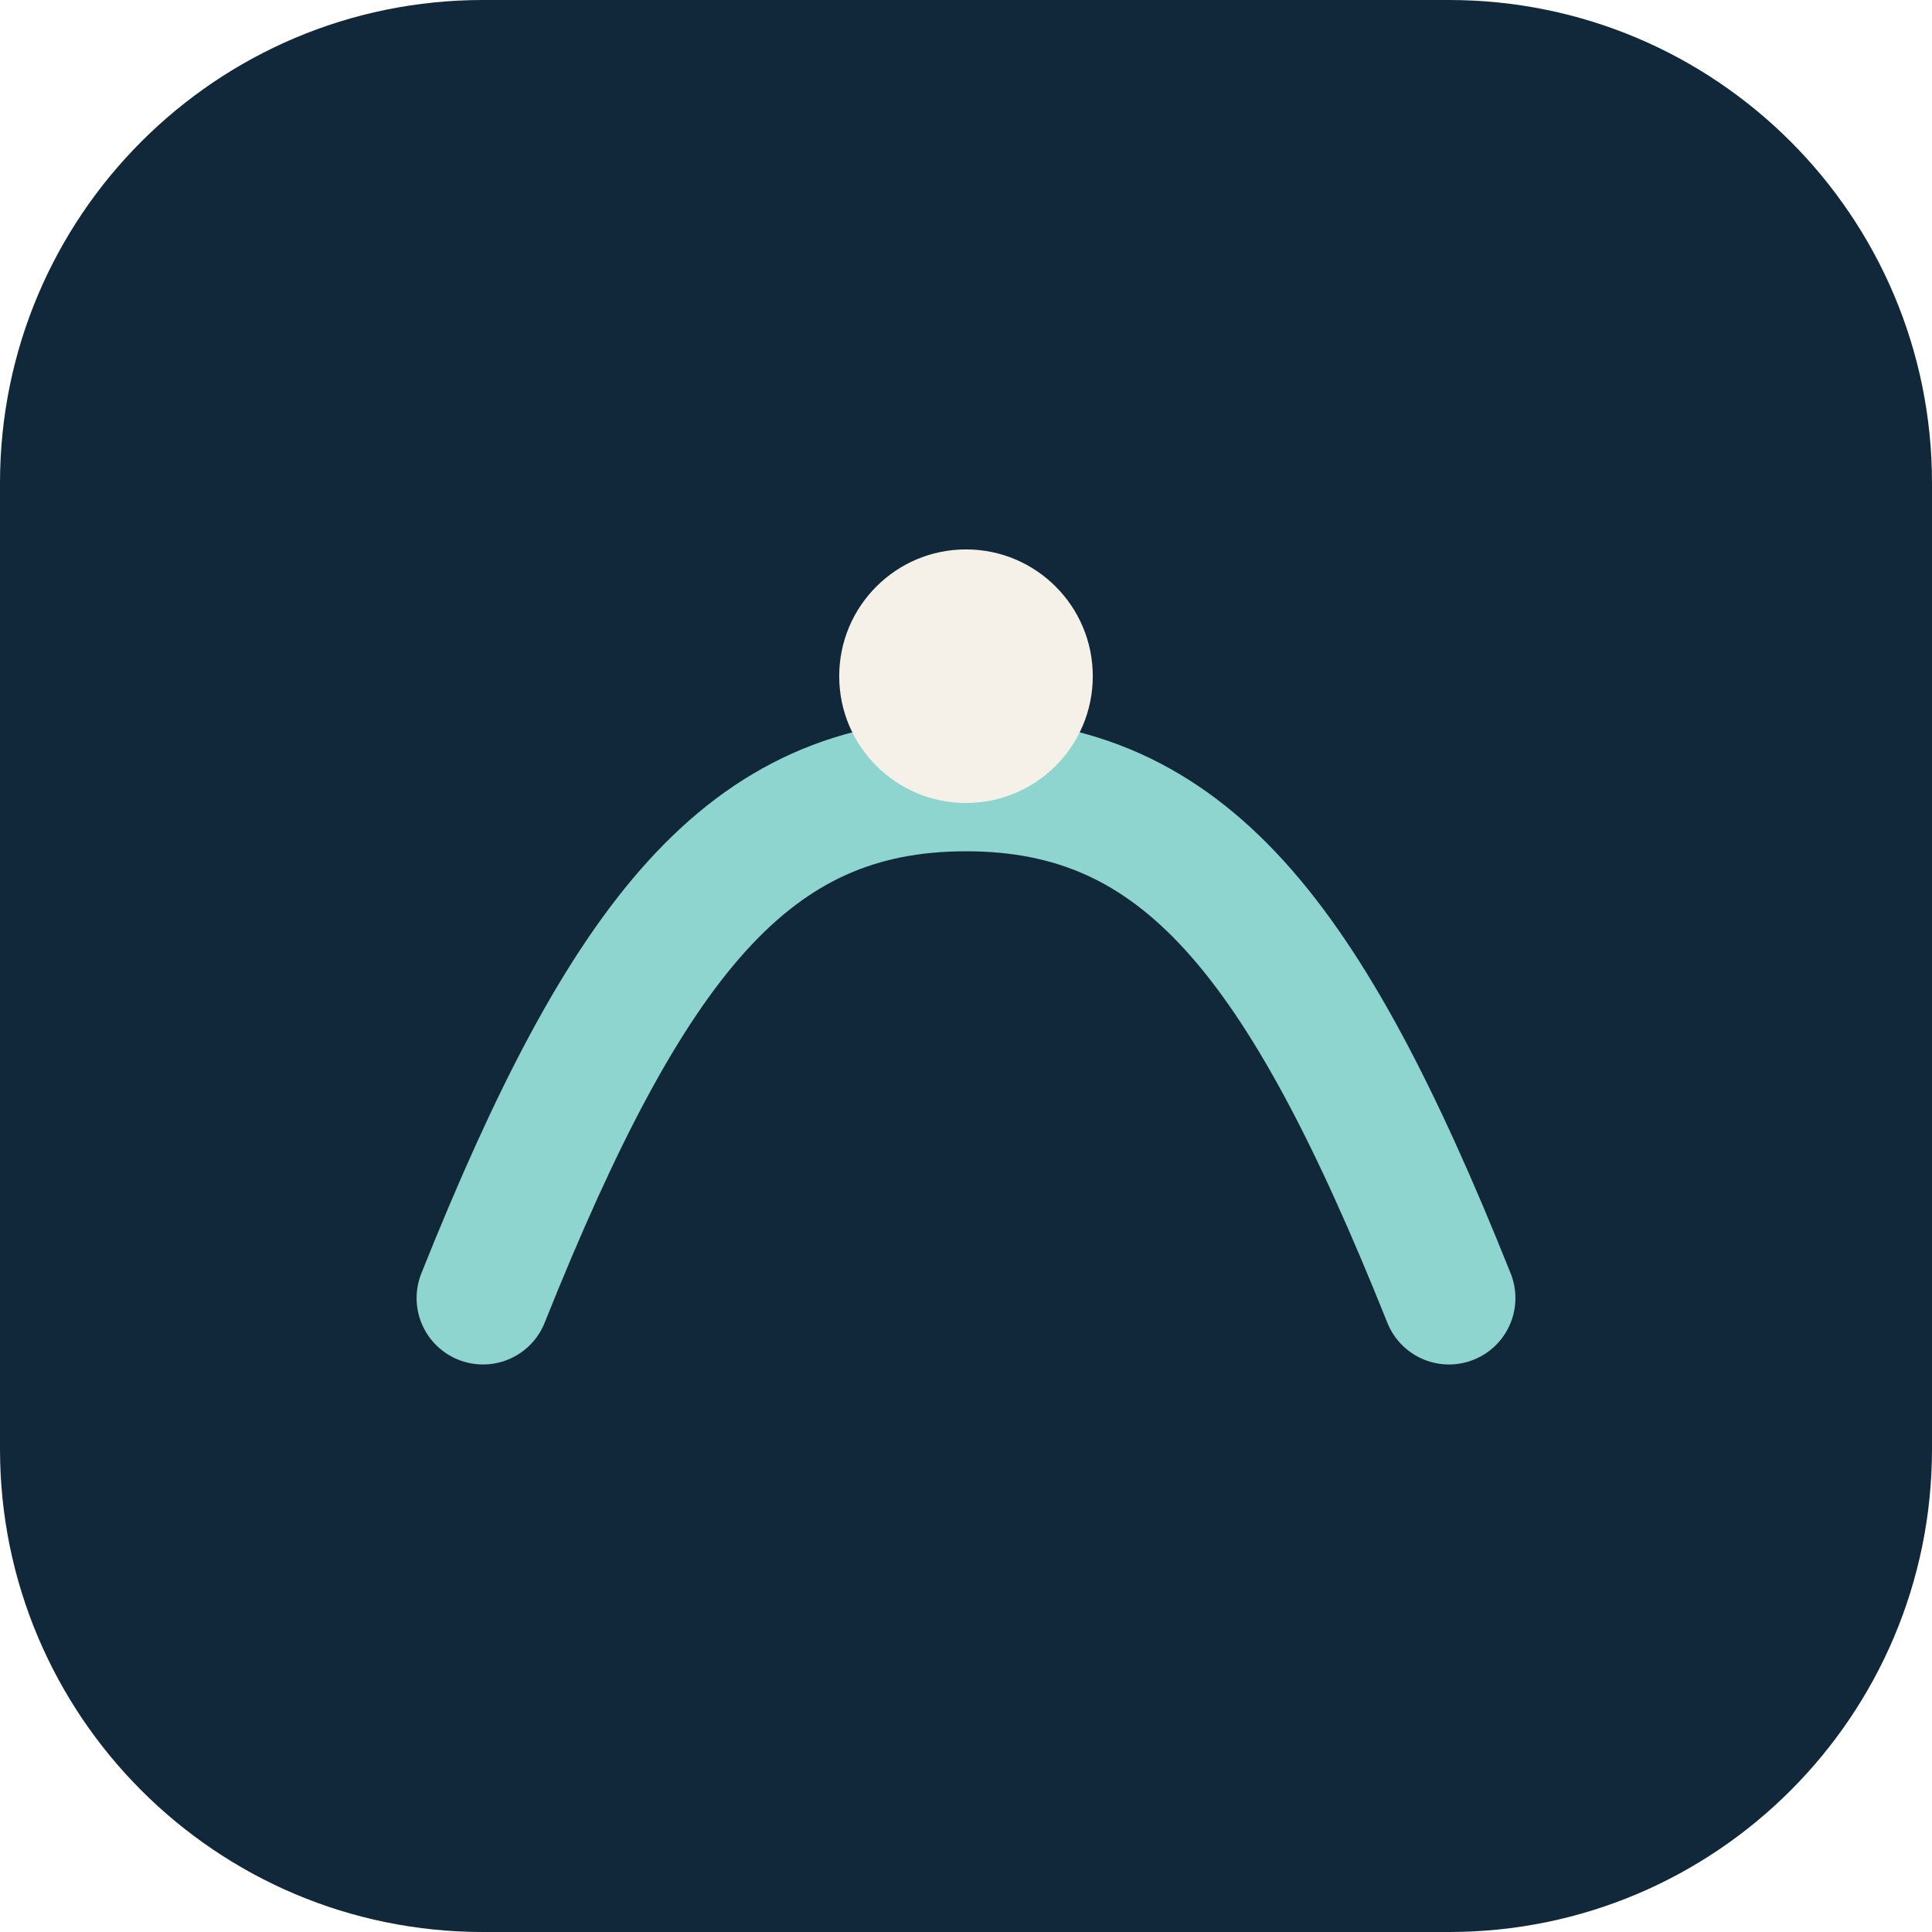
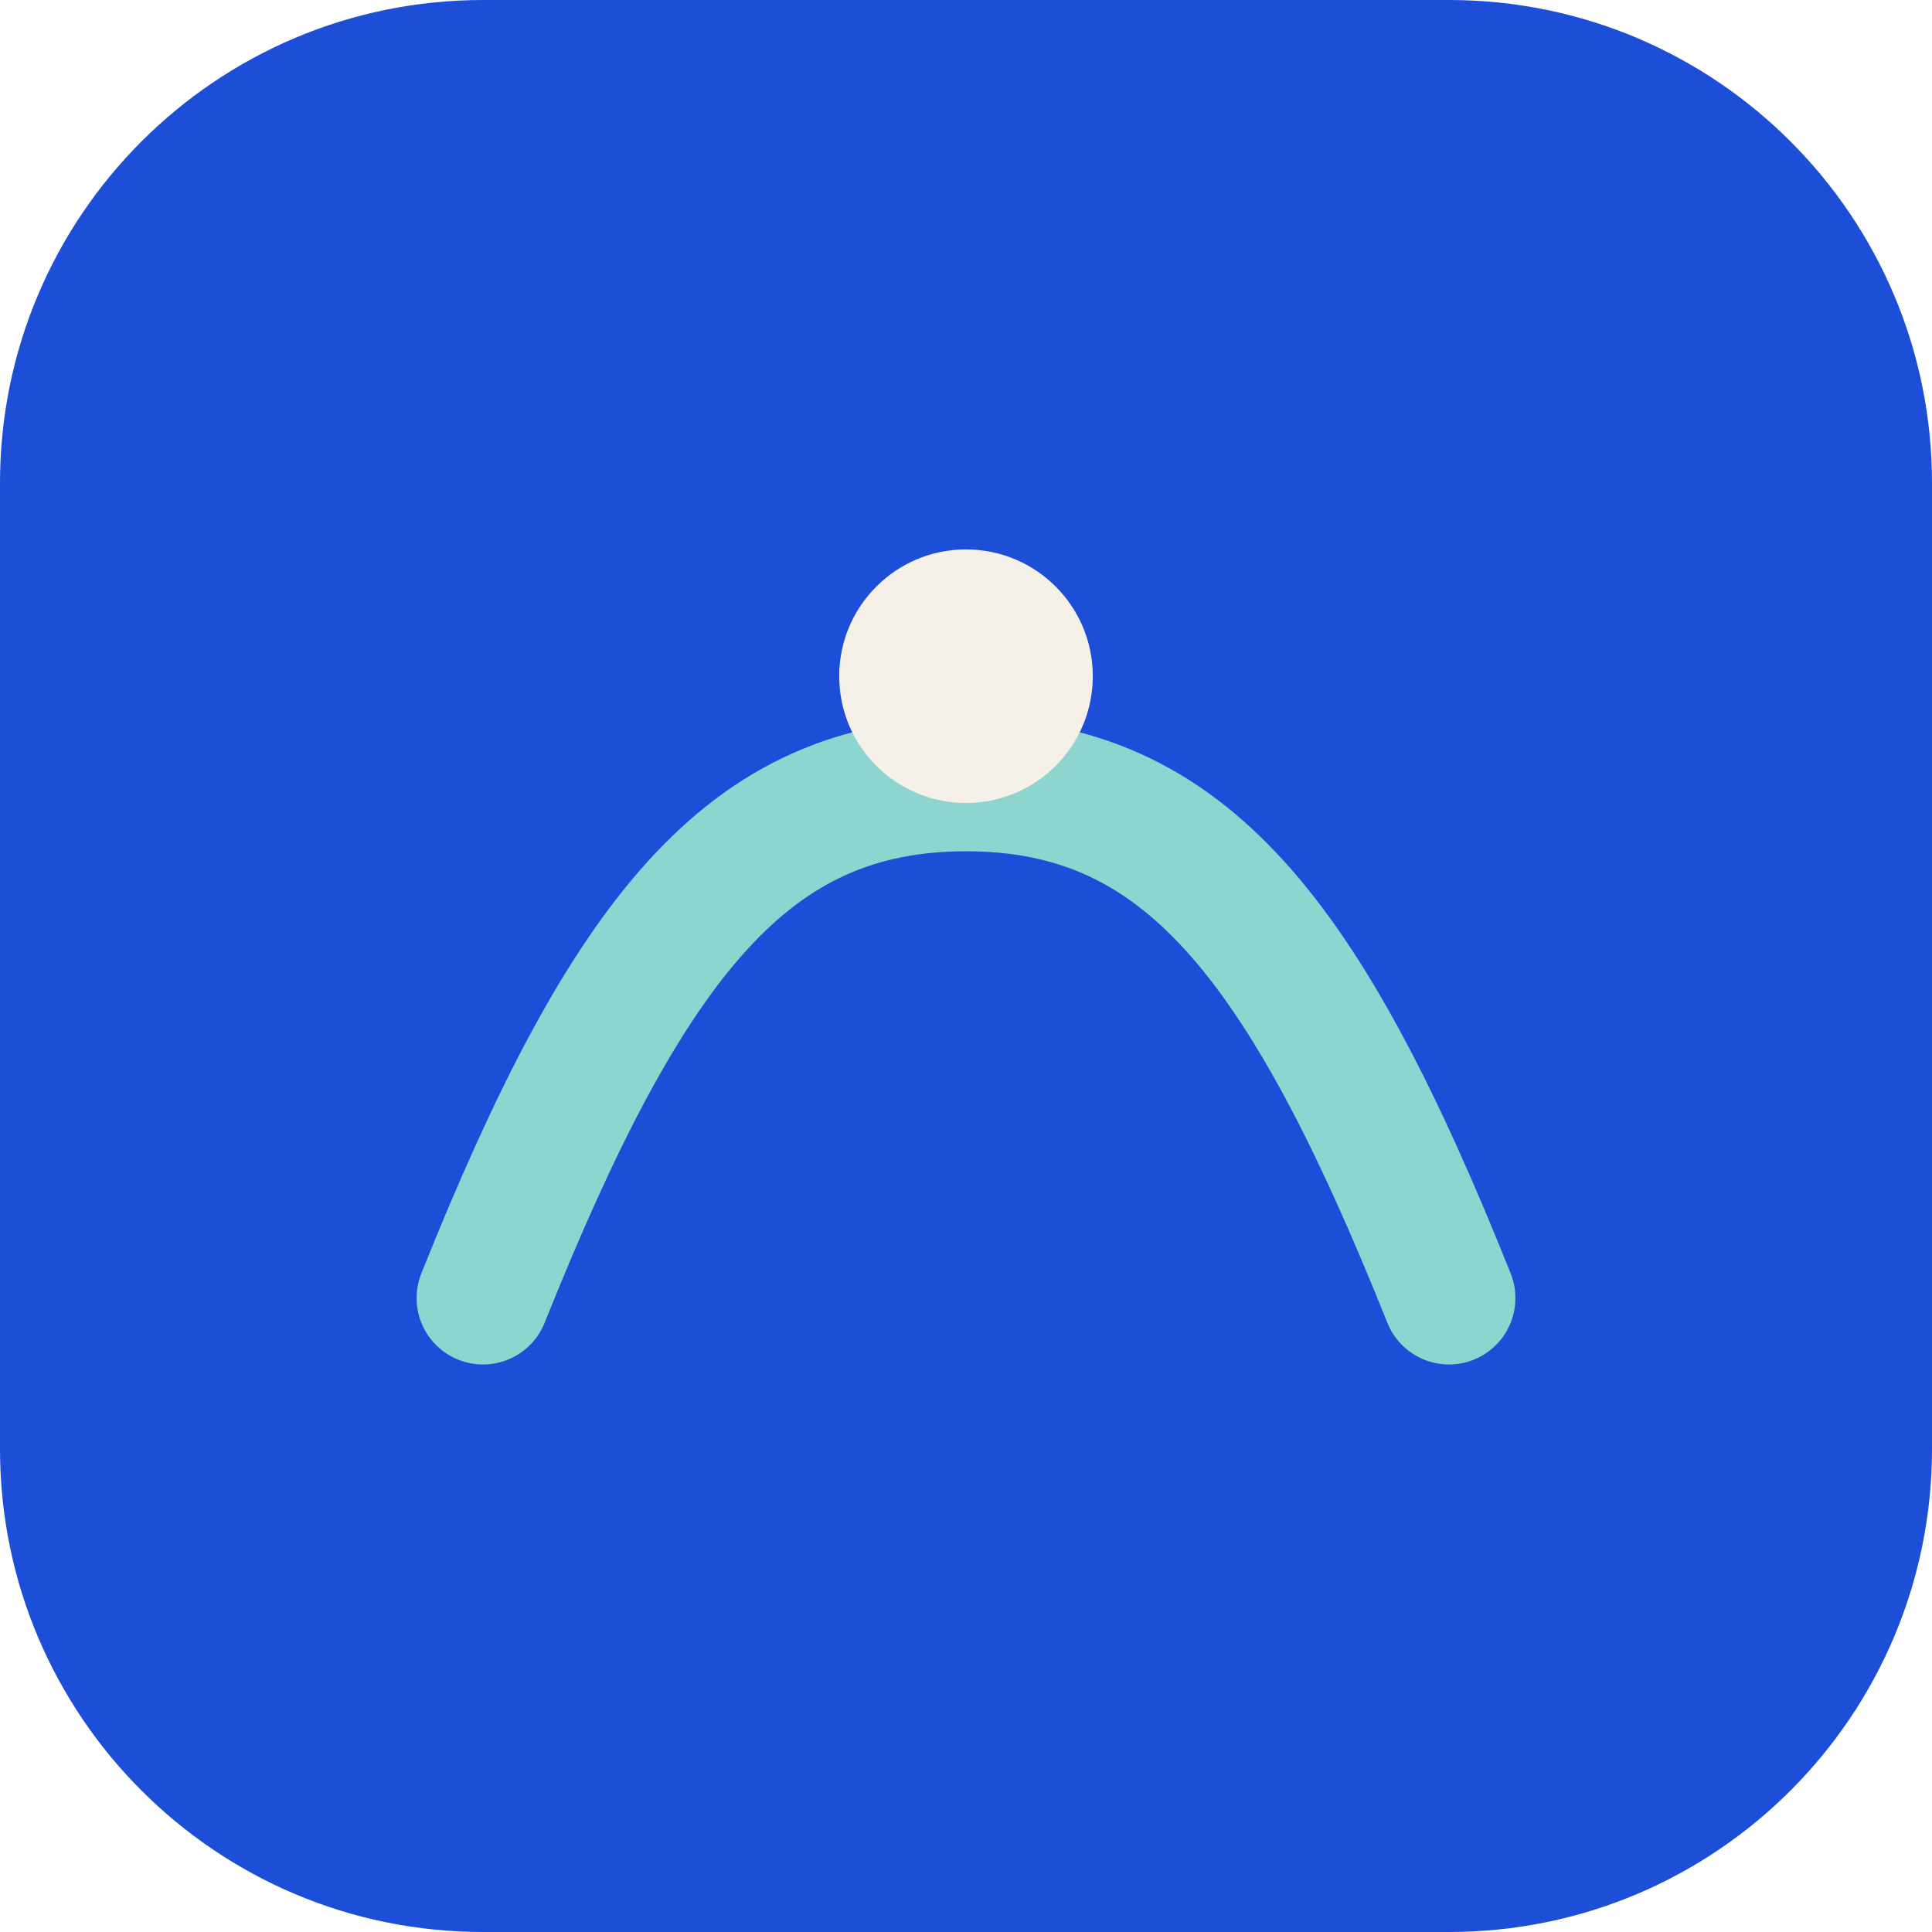
<svg xmlns="http://www.w3.org/2000/svg" viewBox="0 0 32 32" fill="none">
-   <rect width="32" height="32" rx="8" fill="#10283A" />
+   <rect width="32" height="32" rx="8" fill="#1D4ED8" />
  <path d="M8 21.5c2.4-6 4.4-8.5 8-8.5s5.6 2.5 8 8.5" stroke="#8ED4CF" stroke-width="2.2" stroke-linecap="round" />
  <circle cx="16" cy="11.2" r="2.1" fill="#F6F1E8" />
</svg>
